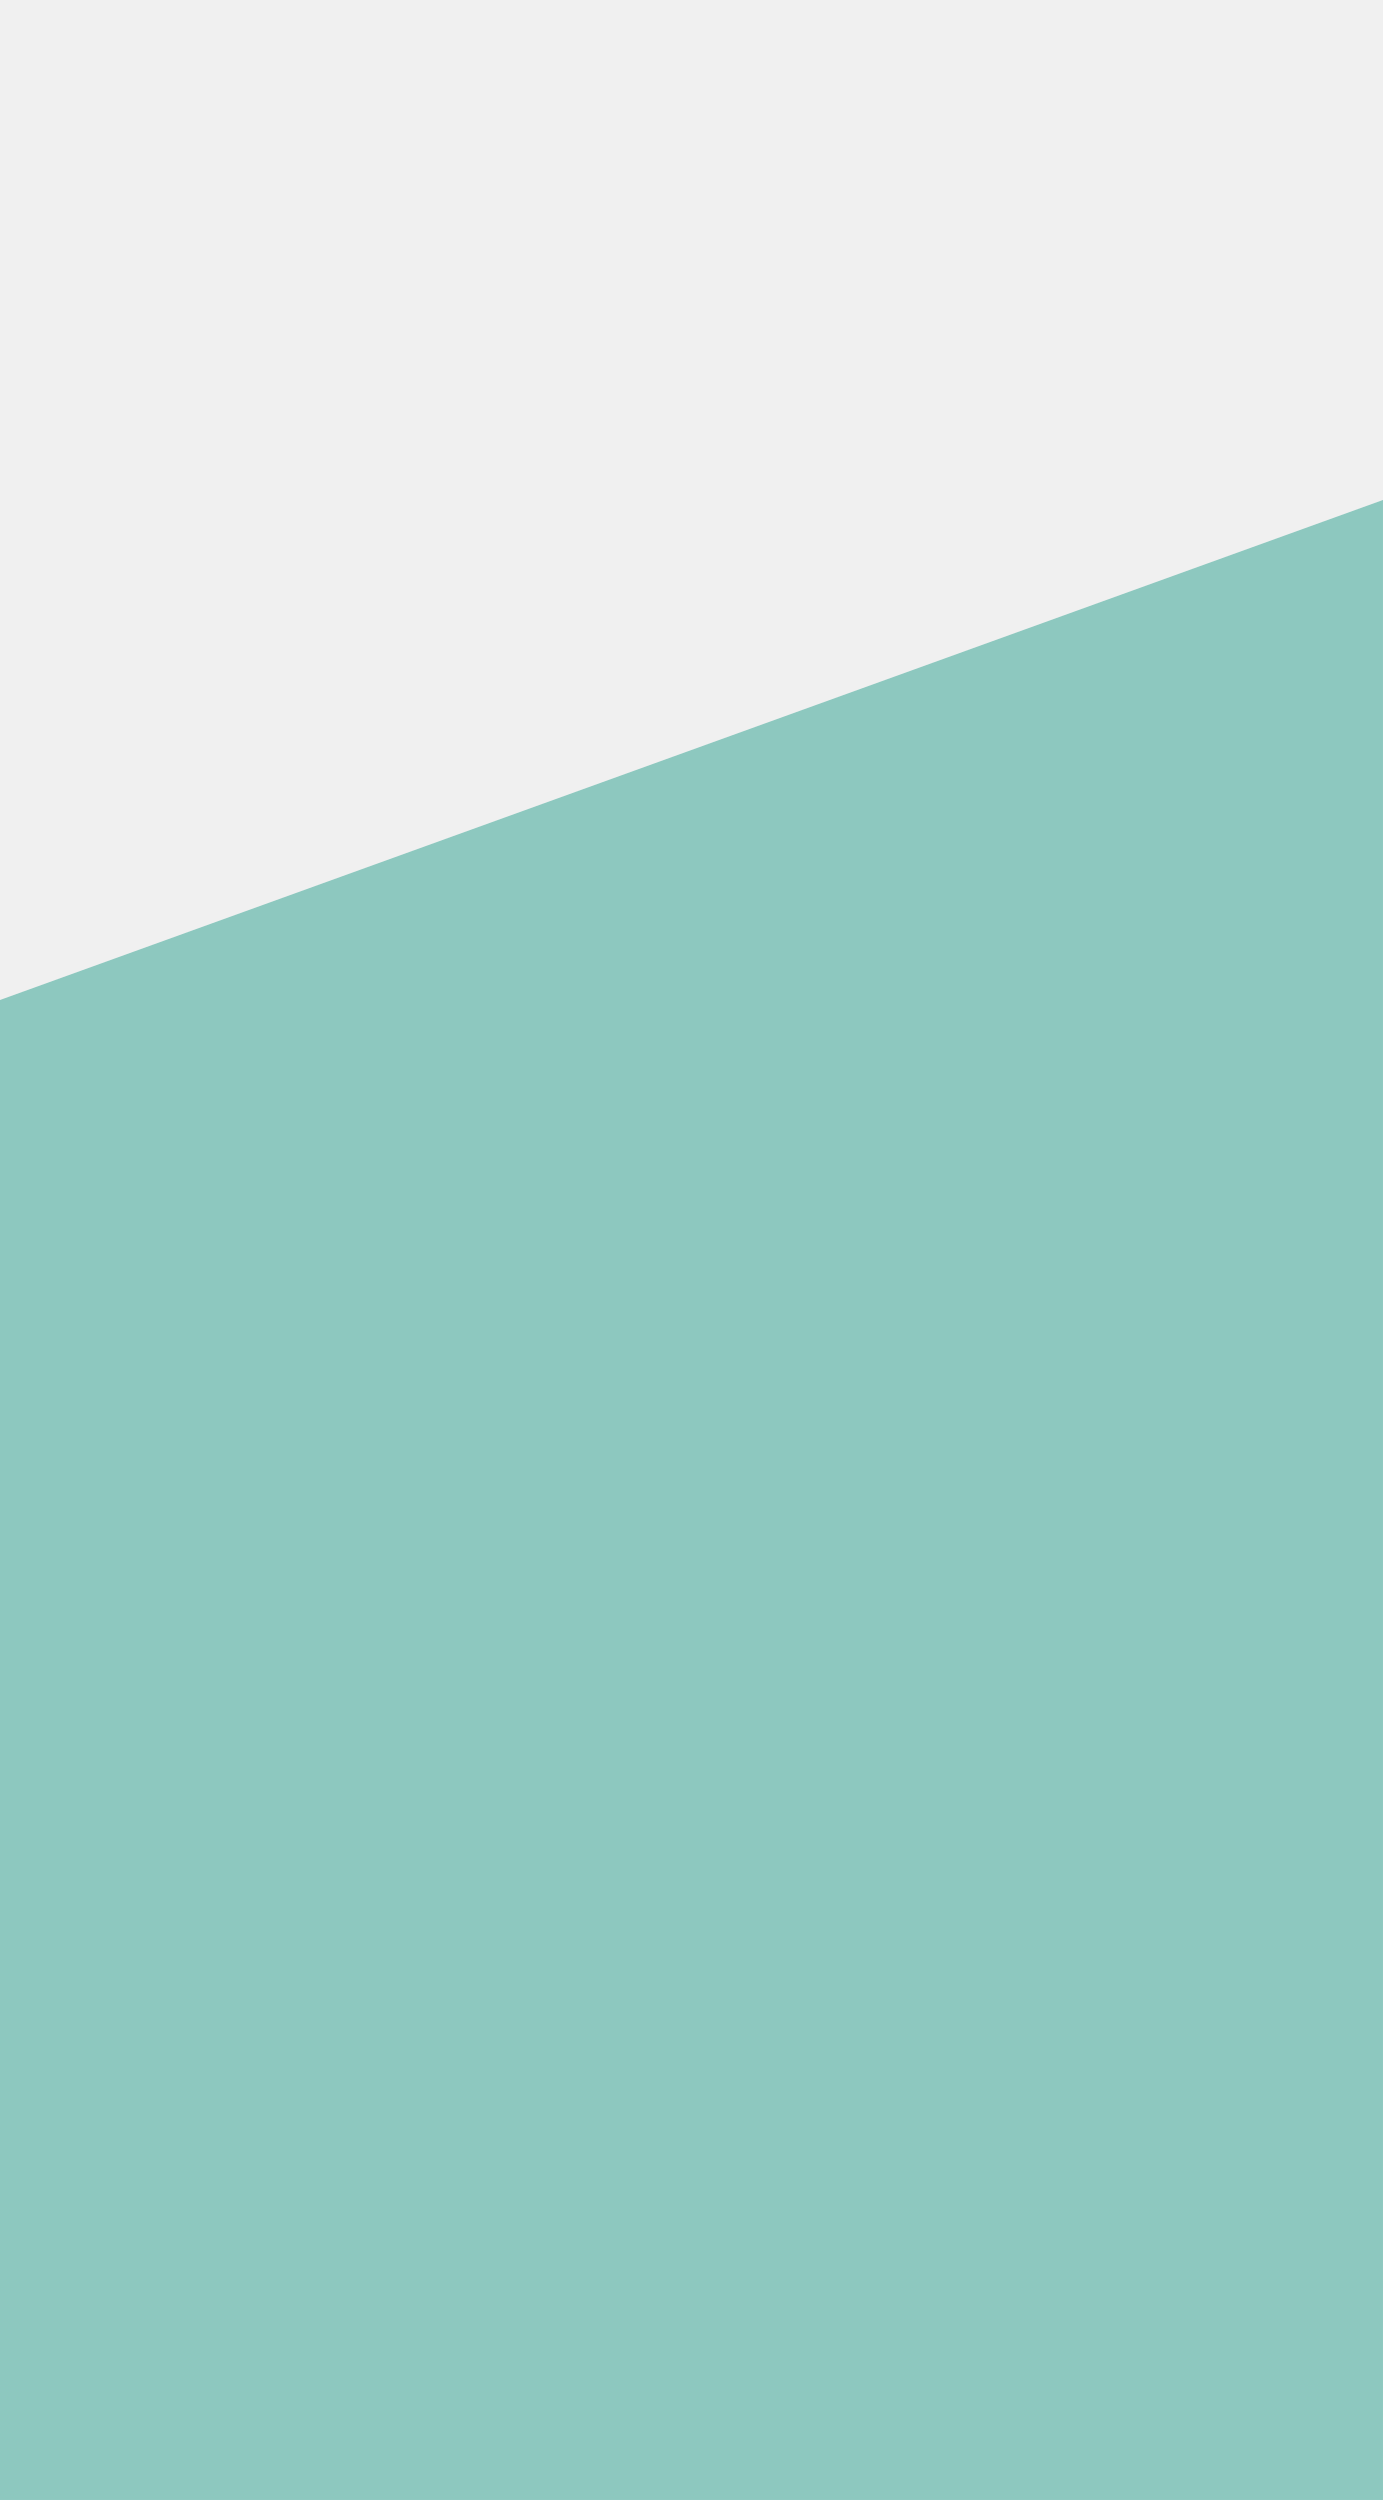
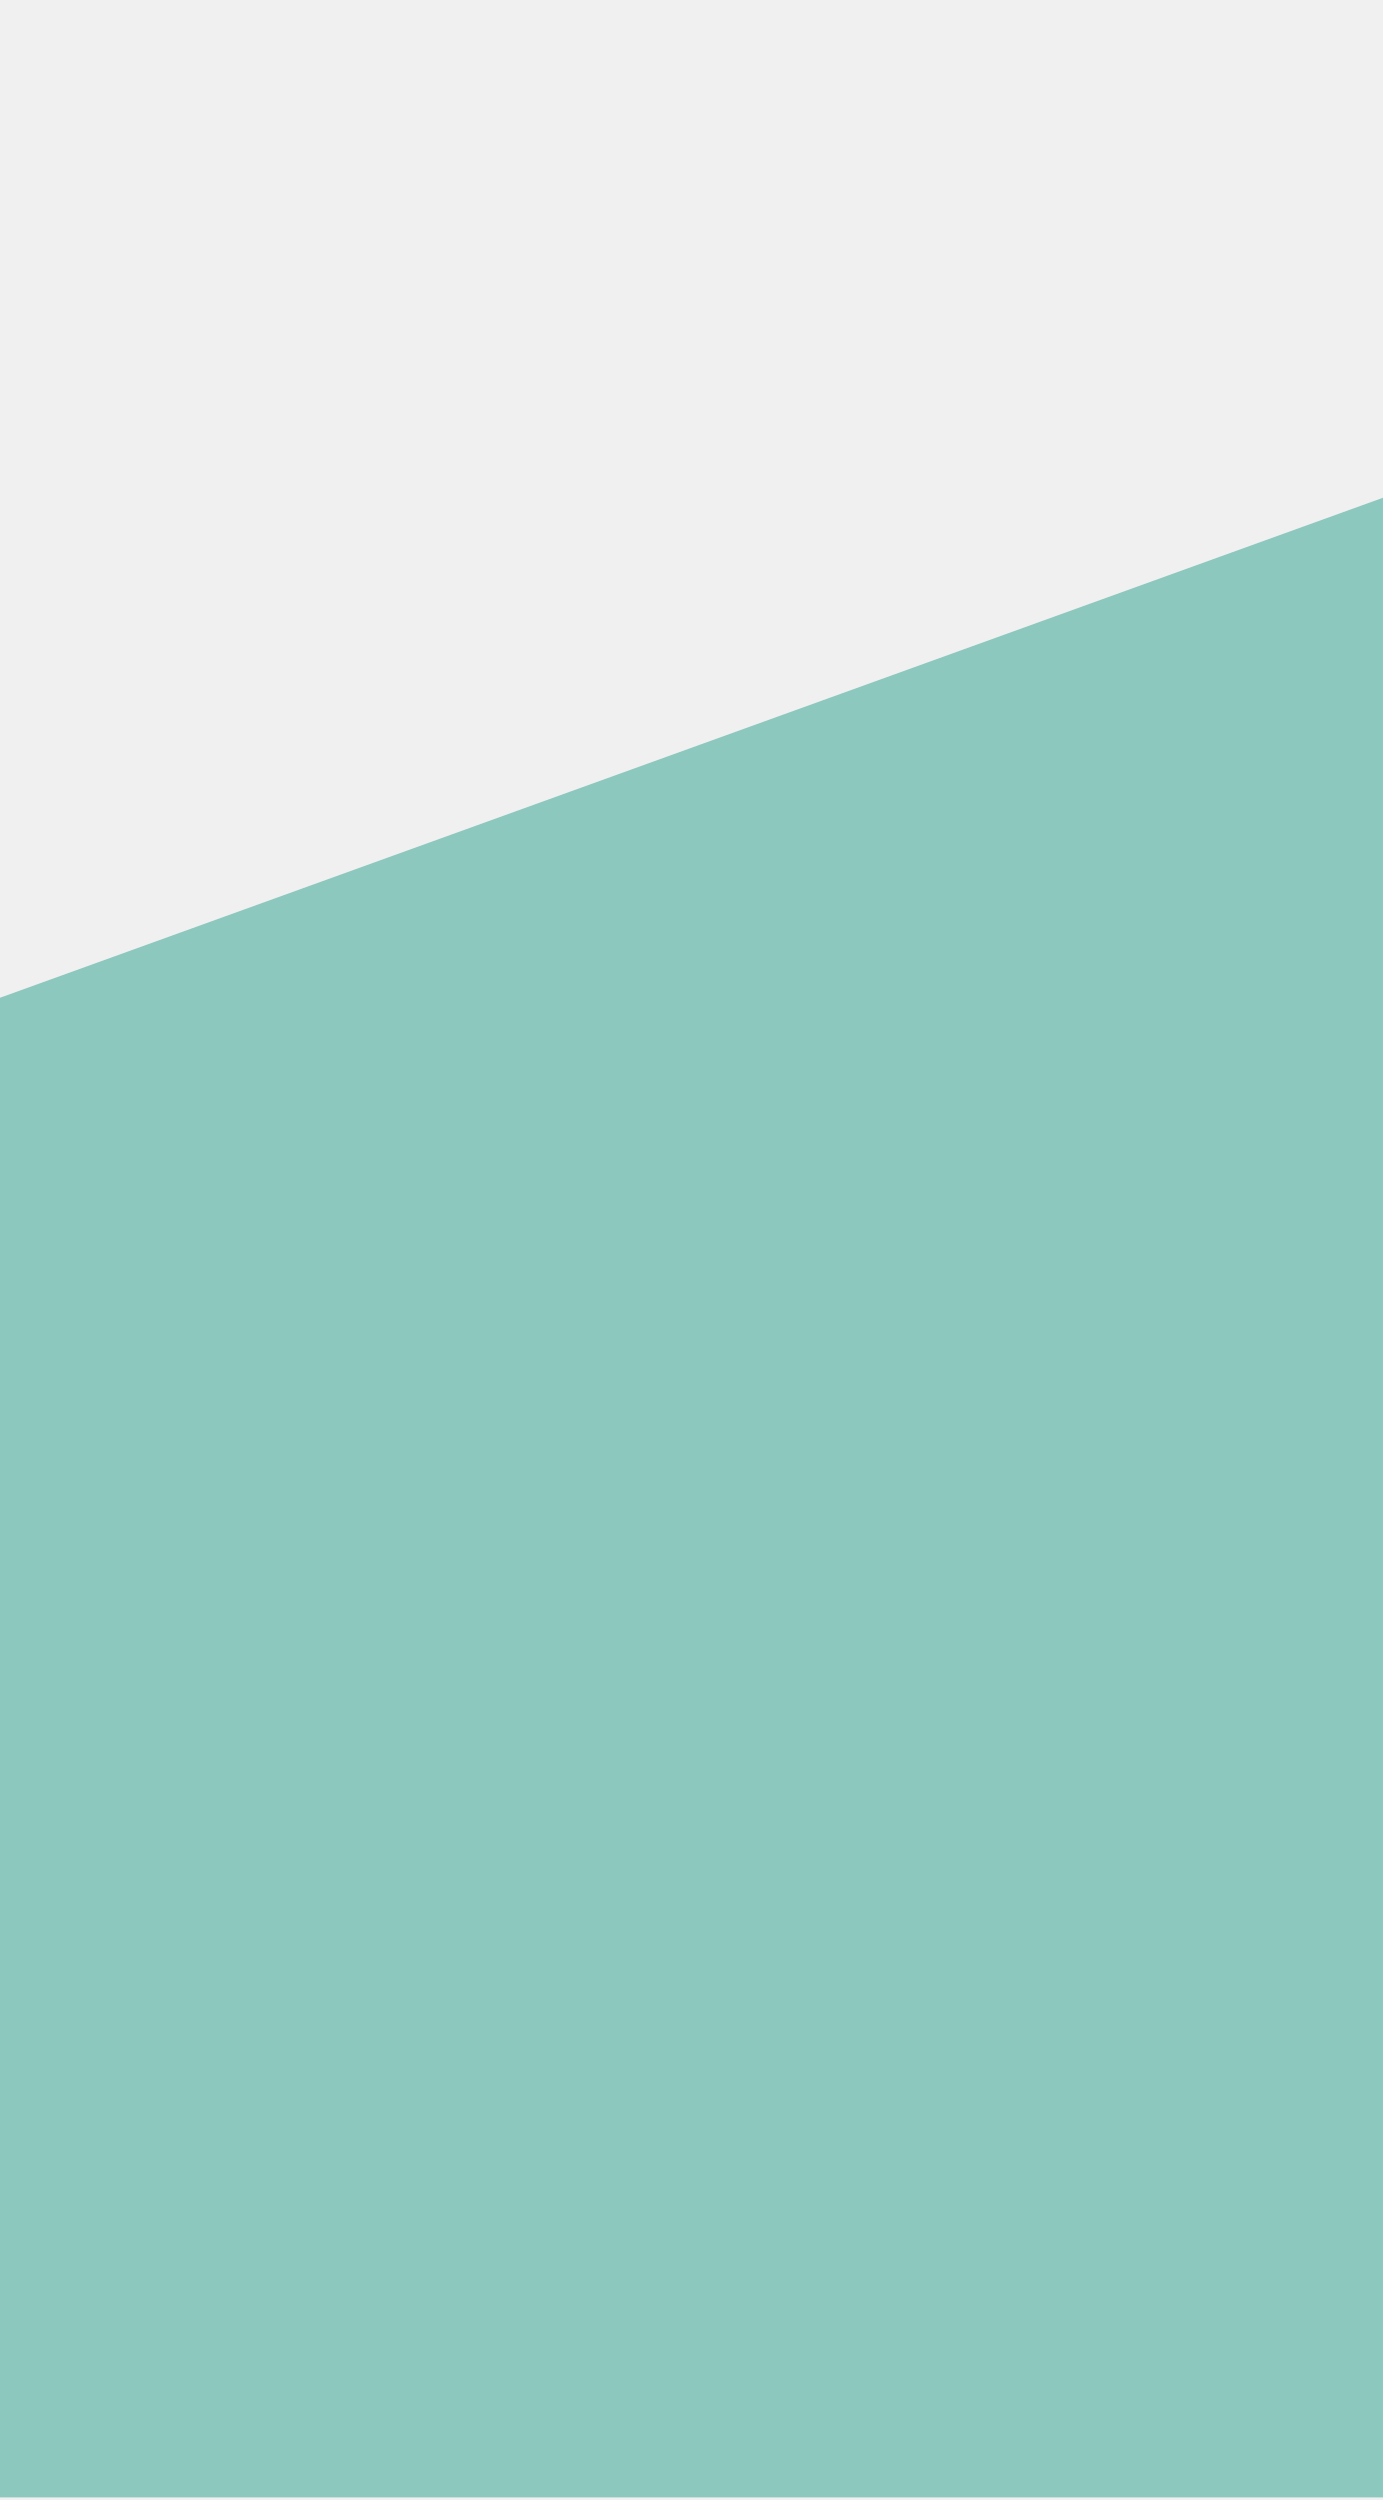
- <svg xmlns="http://www.w3.org/2000/svg" xmlns:xlink="http://www.w3.org/1999/xlink" width="26px" height="47px" viewBox="0 0 26 47" version="1.1">
-   <defs>
-     <rect id="path-1" x="0" y="0.242" width="26" height="47" />
-   </defs>
-   <g id="Page-1" stroke="none" stroke-width="1" fill="none" fill-rule="evenodd">
+ <svg xmlns="http://www.w3.org/2000/svg" version="1.1" id="Layer_1" x="0px" y="0px" viewBox="0 0 26 47" style="enable-background:new 0 0 26 47;" xml:space="preserve">
+   <style type="text/css">
+ 	.st0{filter:url(#Adobe_OpacityMaskFilter);}
+ 	.st1{fill-rule:evenodd;clip-rule:evenodd;fill:#FFFFFF;}
+ 	.st2{mask:url(#mask-2_1_);fill-rule:evenodd;clip-rule:evenodd;fill:#8DC8BF;}
+ </style>
+   <g id="Page-1">
    <g id="Cover" transform="translate(-998, -520)">
      <g id="Group-2" transform="translate(920, 519)">
        <g id="conf_score_green4" transform="translate(78, 0.757576)">
-           <mask id="mask-2" fill="white">
-             <use xlink:href="#path-1" />
+           <defs>
+             <filter id="Adobe_OpacityMaskFilter" filterUnits="userSpaceOnUse" x="-78" y="0.2" width="130" height="47">
+               <feColorMatrix type="matrix" values="1 0 0 0 0  0 1 0 0 0  0 0 1 0 0  0 0 0 1 0" />
+             </filter>
+           </defs>
+           <mask maskUnits="userSpaceOnUse" x="-78" y="0.2" width="130" height="47" id="mask-2_1_">
+             <g class="st0">
+               <rect id="path-1_2_" y="0.2" class="st1" width="26" height="47" />
+             </g>
          </mask>
-           <use id="Mask" fill="#F0F0F0" xlink:href="#path-1" />
-           <polygon id="Rectangle" fill="#8DC8BF" mask="url(#mask-2)" points="52 0.242 52 47.242 -78 47.242" />
+           <polygon id="Rectangle" class="st2" points="52,0.2 52,47.2 -78,47.2     " />
        </g>
      </g>
    </g>
  </g>
</svg>
